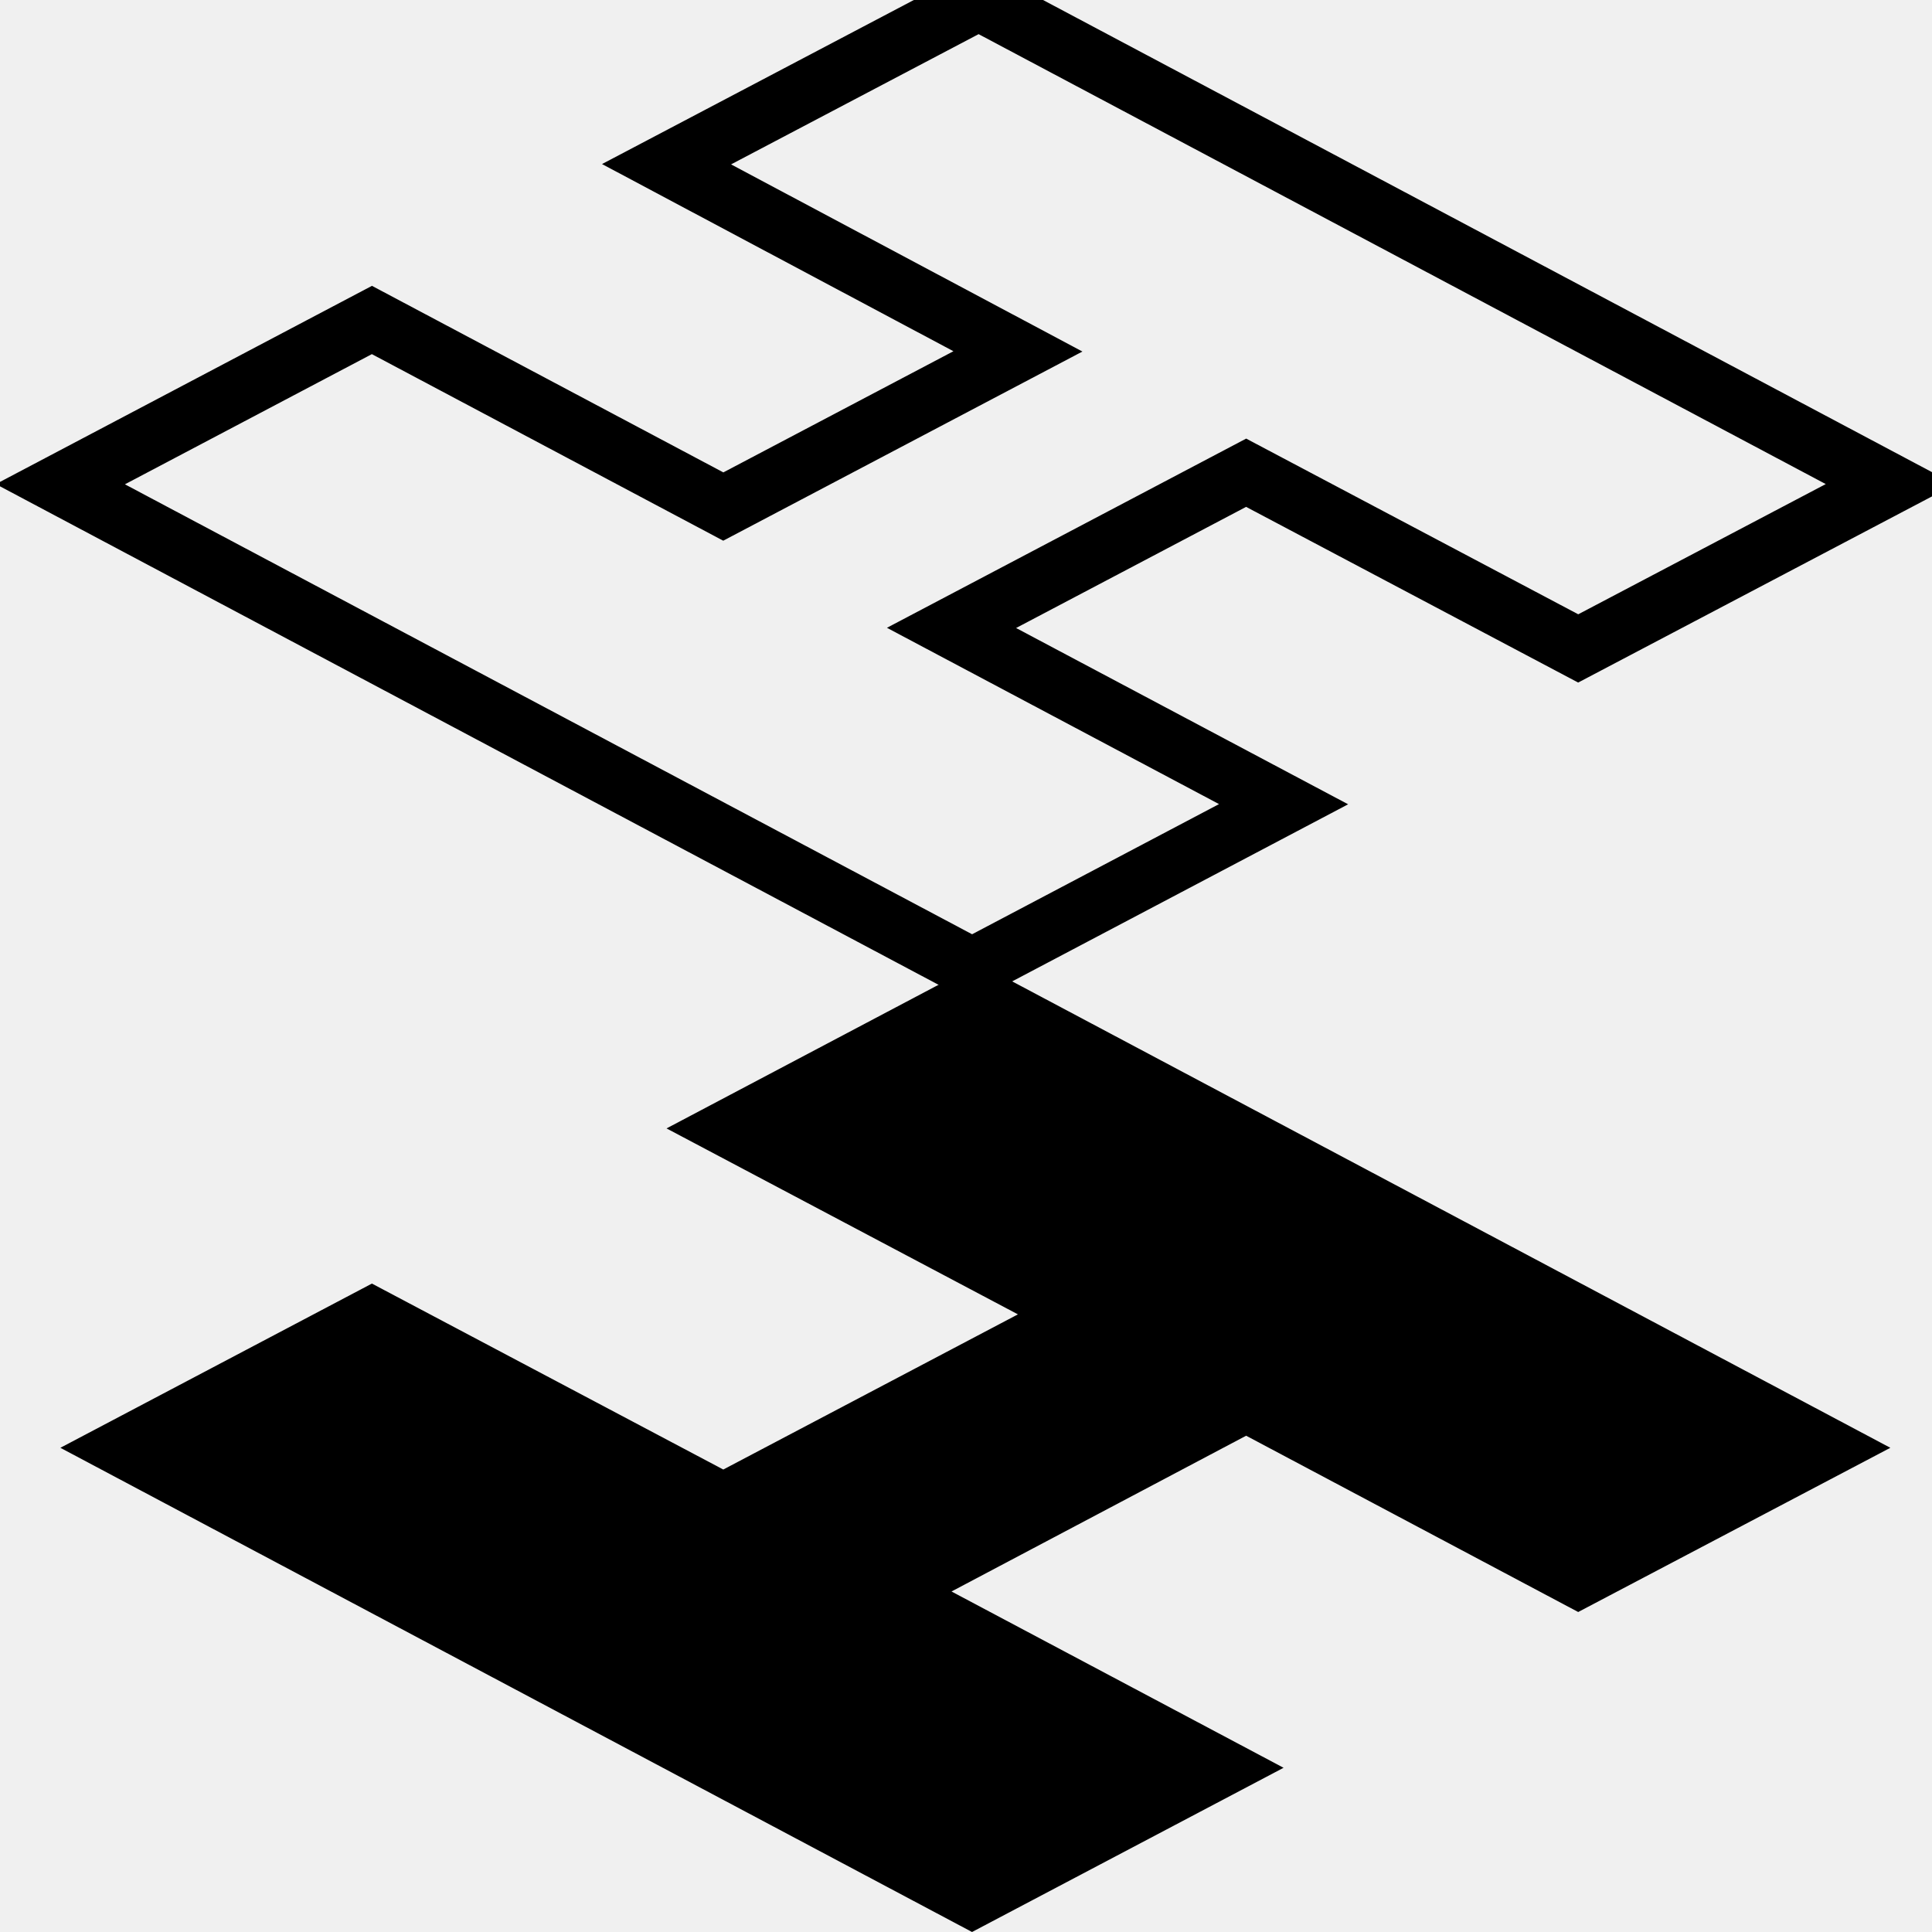
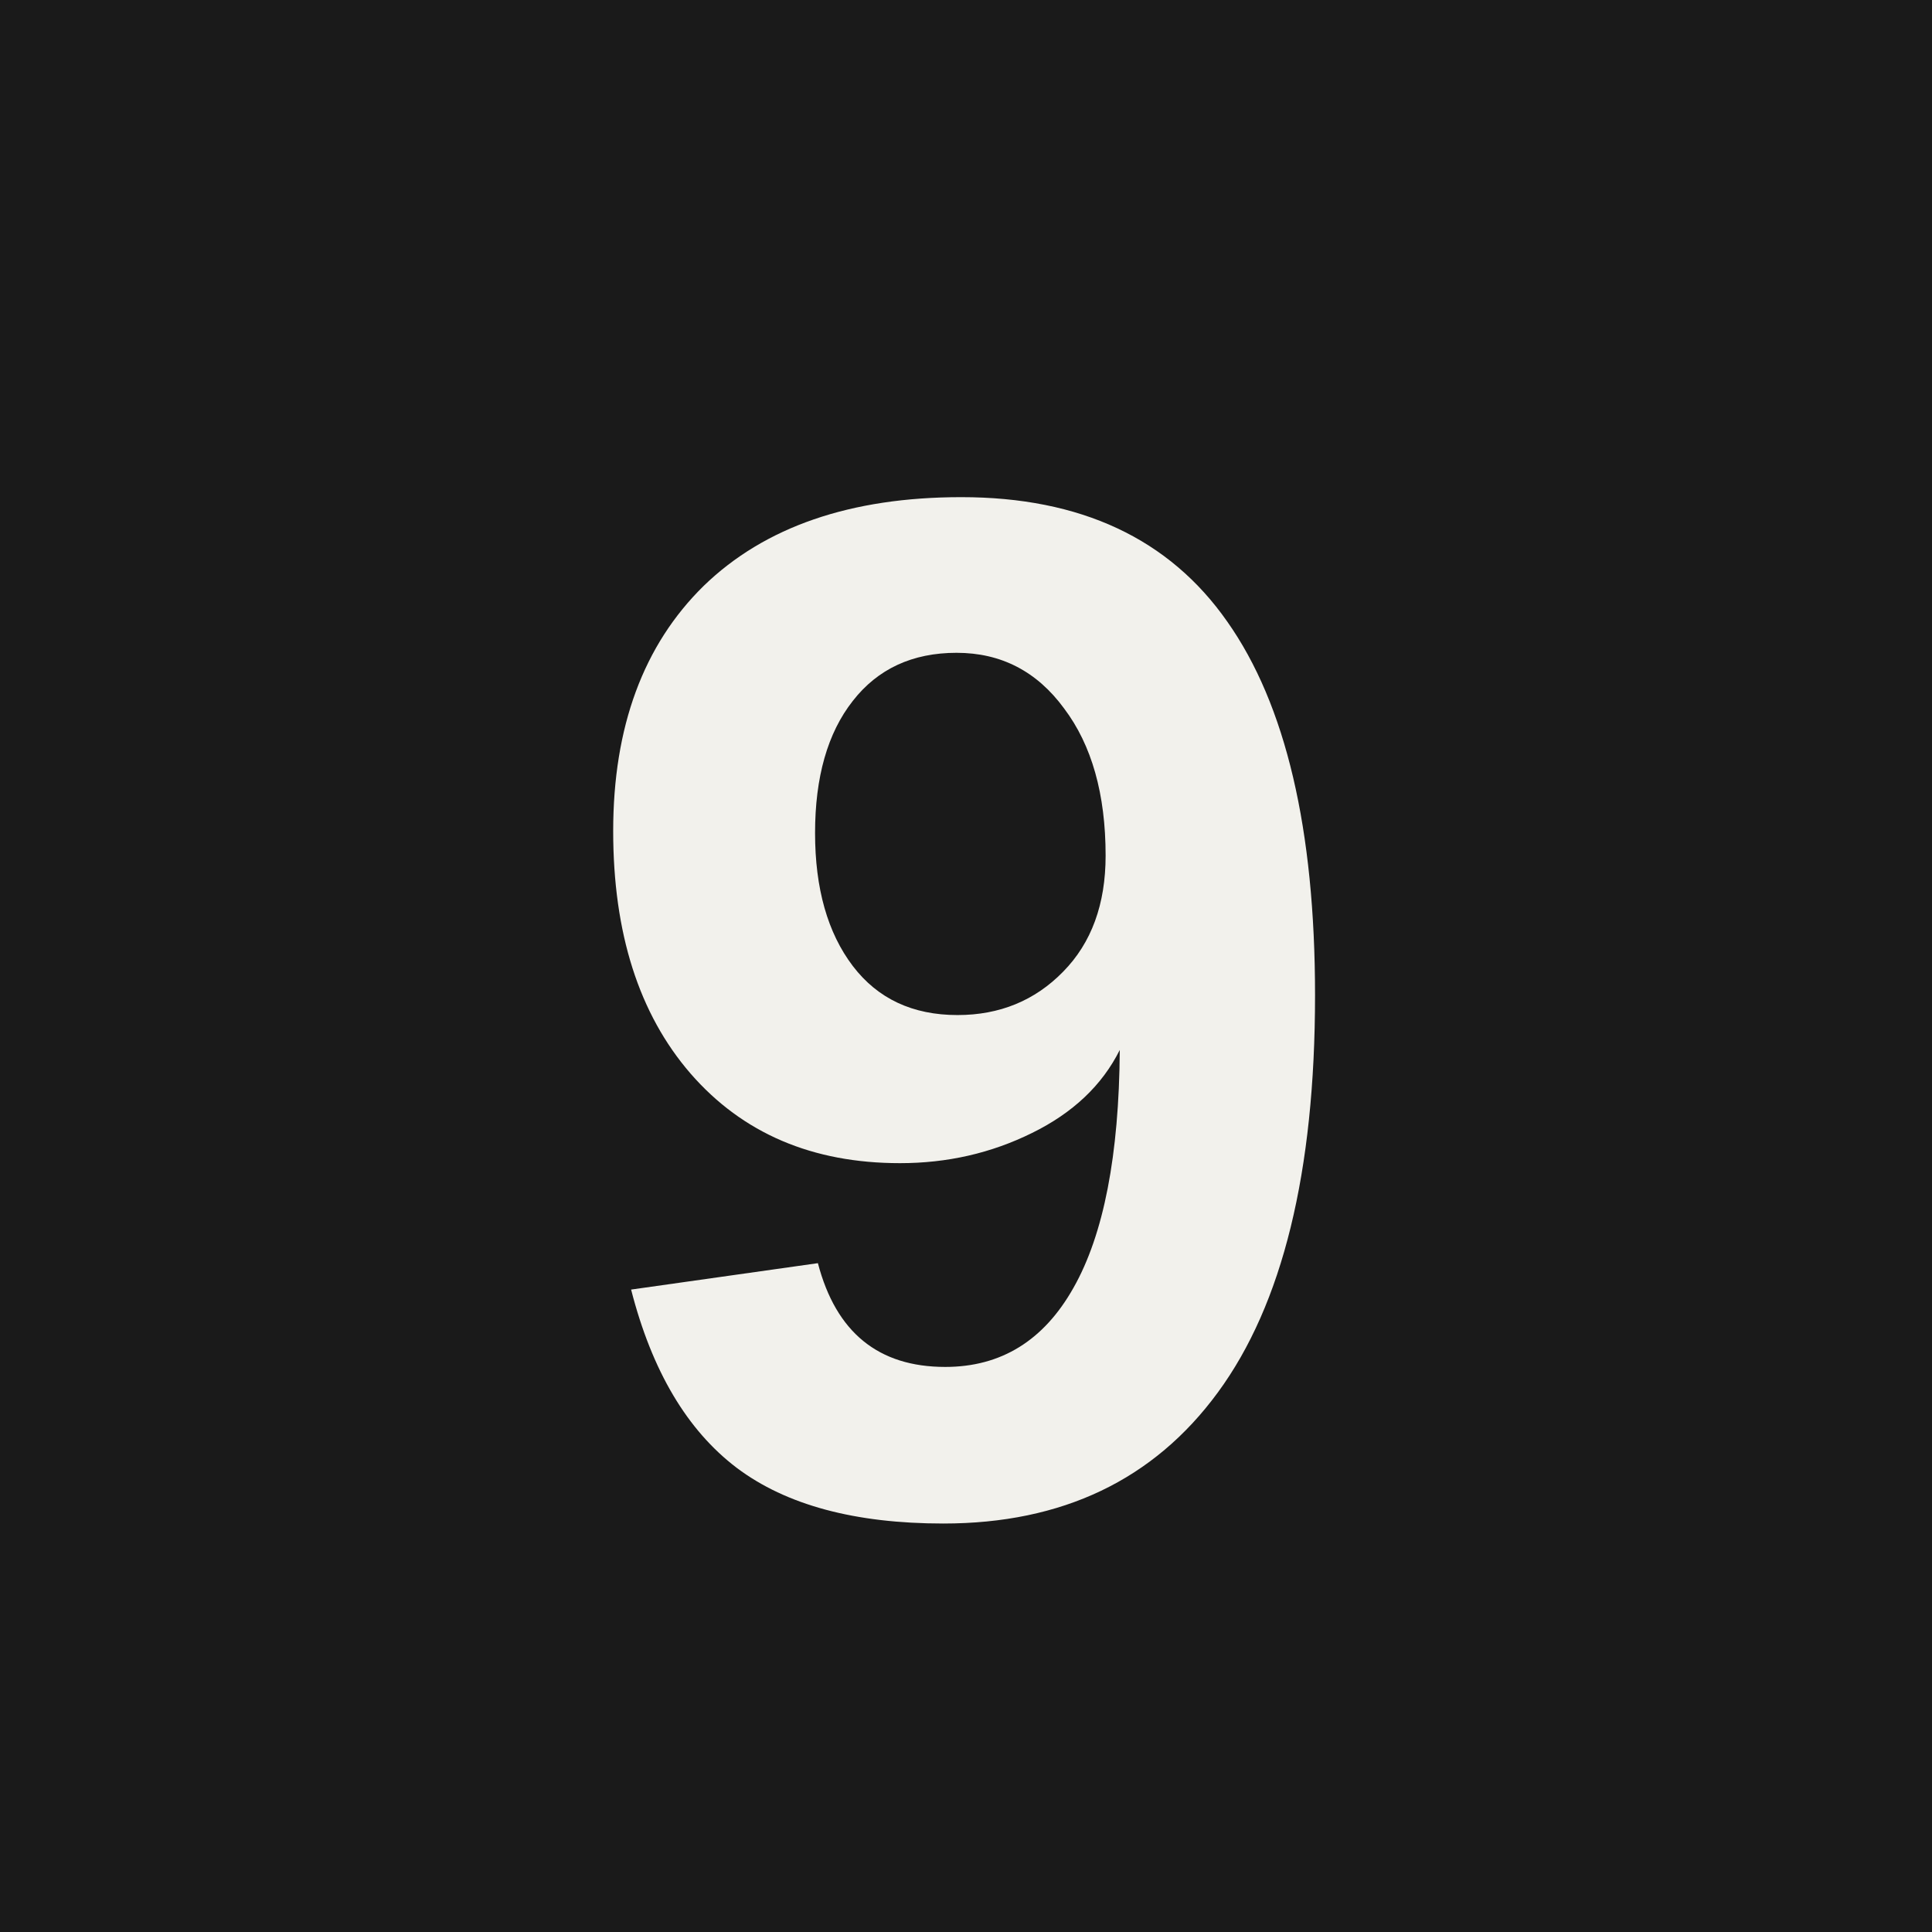
- <svg xmlns="http://www.w3.org/2000/svg" width="32" height="32" fill="none">
-   <style>
-     .stroke {
-       stroke: #000;
-     }
-     .fill {
-       fill: #000;
-     }
-     @media (prefers-color-scheme: dark) {
-       .stroke {
-         stroke: #fff;
-       }
-       .fill {
-         fill: #fff;
-       }
-     }
-   </style>
-   <path class="stroke" fill-rule="evenodd" d="M16.1 16.04 1 8.02 6.16 5.3l5.82 3.09 4.88-2.57-5.82-3.1L16.21 0l15.1 8.02-5.17 2.72-5.5-2.91-4.88 2.57 5.5 2.92-5.16 2.72Z" />
-   <path class="fill" fill-rule="evenodd" d="M16.1 32 1 23.98l5.16-2.72 5.82 3.08 4.88-2.57-5.82-3.08 5.17-2.73 15.1 8.02-5.17 2.72-5.5-2.92-4.88 2.58 5.5 2.92L16.1 32Z" />
+ <svg xmlns="http://www.w3.org/2000/svg" width="32" height="32" viewBox="0 0 32 32">
+   <rect width="32" height="32" fill="#1A1A1A" />
+   <text x="16" y="25" text-anchor="middle" font-family="Arial, Helvetica, sans-serif" font-size="24" font-weight="bold" fill="#F2F1EC">9</text>
</svg>
